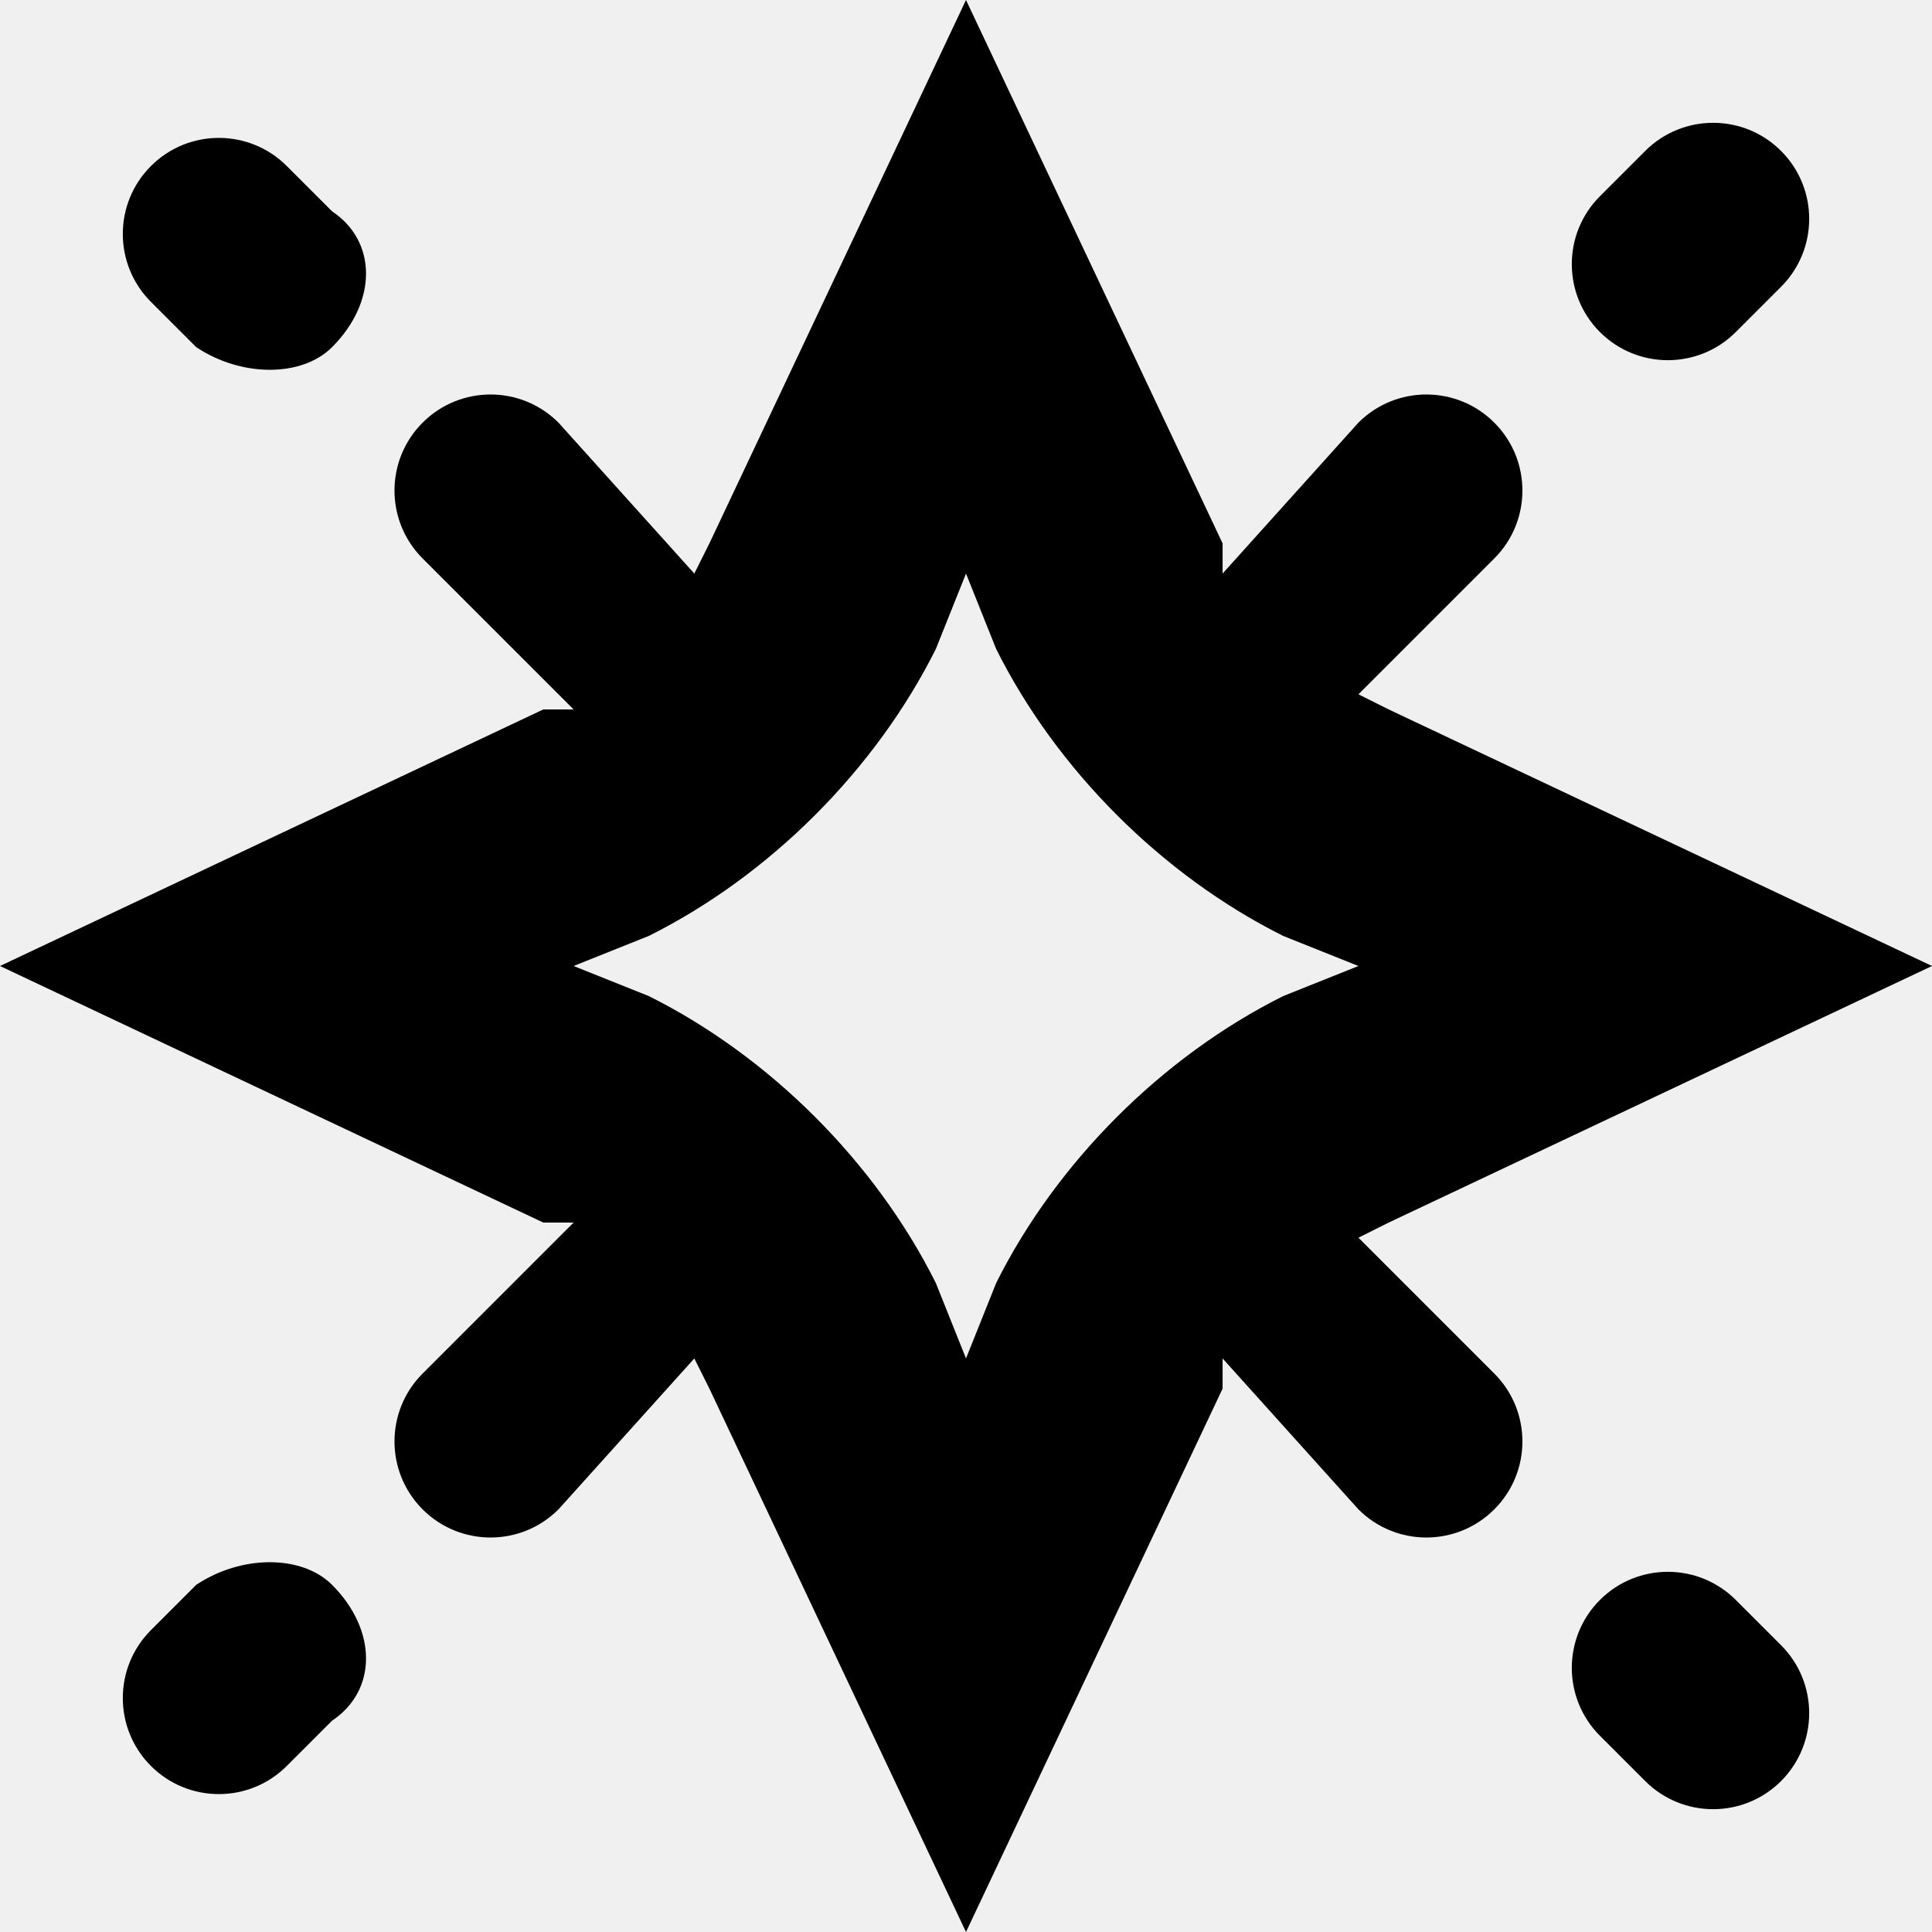
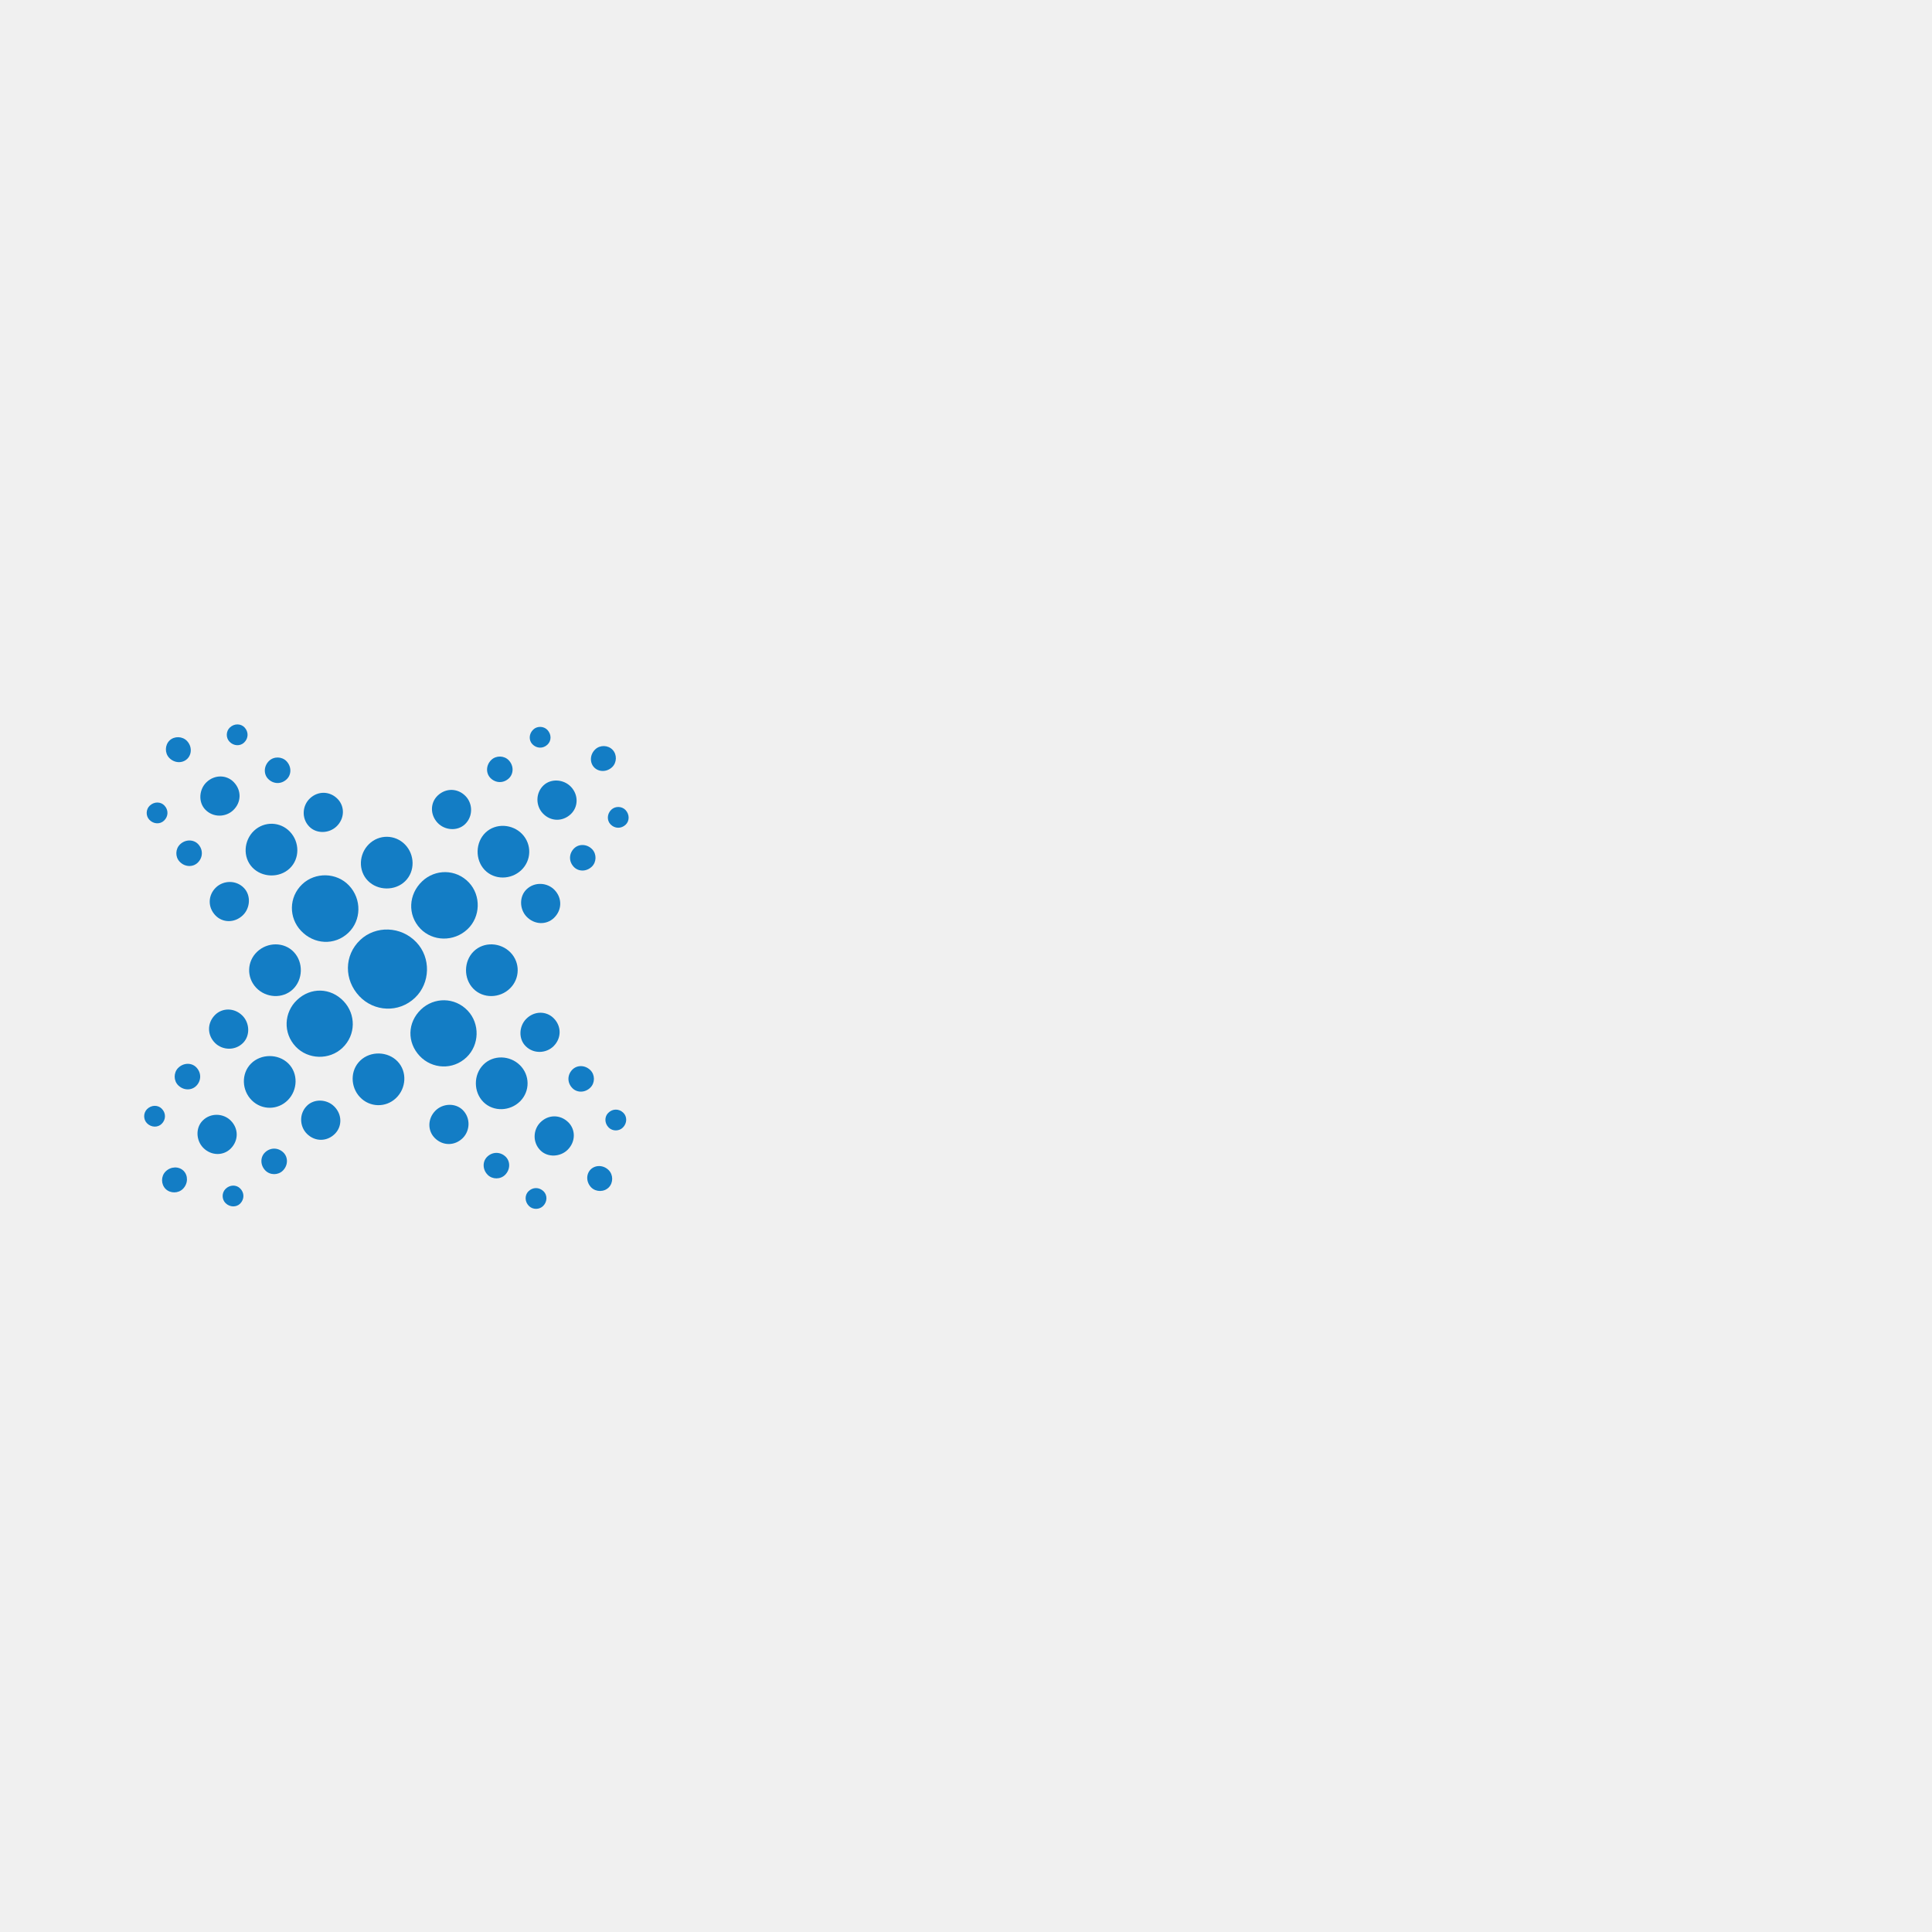
- <svg xmlns="http://www.w3.org/2000/svg" viewBox="0 0 128 128">
-   <path fill-rule="evenodd" d="M81 36 64 0 47 36l-1 2-9-10a6 6 0 0 0-9 9l10 10h-2L0 64l36 17h2L28 91a6 6 0 1 0 9 9l9-10 1 2 17 36 17-36v-2l9 10a6 6 0 1 0 9-9l-9-9 2-1 36-17-36-17-2-1 9-9a6 6 0 1 0-9-9l-9 10v-2Zm-17 2-2 5c-4 8-11 15-19 19l-5 2 5 2c8 4 15 11 19 19l2 5 2-5c4-8 11-15 19-19l5-2-5-2c-8-4-15-11-19-19l-2-5Z" clip-rule="evenodd" />
-   <path d="M118 19a6 6 0 0 0-9-9l-3 3a6 6 0 1 0 9 9l3-3Zm-96 4c-2 2-6 2-9 0l-3-3a6 6 0 1 1 9-9l3 3c3 2 3 6 0 9Zm0 82c-2-2-6-2-9 0l-3 3a6 6 0 1 0 9 9l3-3c3-2 3-6 0-9Zm96 4a6 6 0 0 1-9 9l-3-3a6 6 0 1 1 9-9l3 3Z" />
-   <style>path{fill:#000}@media (prefers-color-scheme:dark){path{fill:#fff}}</style>
+ <svg xmlns="http://www.w3.org/2000/svg" width="100" height="100" viewBox="0 0 201 112.269" class="looka-1j8o68f">
+   <defs id="SvgjsDefs2498" />
+   <g id="SvgjsG2500" featurekey="symbolFeature-0" transform="matrix(0.5600115,0,0,0.5600115,12.26358,28.19931)" fill="#137DC5">
+     <g>
+       <path d="M42.817,43.713c-2.543,2.415-6.376,2.188-8.789-0.364c-2.29-2.409-2.315-6.254,0.228-8.663   c2.423-2.289,6.376-2.188,8.671,0.229C45.343,37.459,45.231,41.418,42.817,43.713 M64.765,66.849   c-2.54,2.409-6.379,2.181-8.68-0.233c-2.404-2.546-2.302-6.248,0.239-8.669c2.414-2.29,6.253-2.312,8.662,0.228   C67.282,60.595,67.18,64.553,64.765,66.849" />
+       <path d="M55.196,55.787c-3.024,2.871-7.598,2.592-10.315-0.273c-2.876-3.023-2.888-7.592,0.131-10.457   c2.871-2.728,7.586-2.603,10.446,0.422C58.187,48.355,58.061,53.06,55.196,55.787" />
+       <path d="M32.499,54.221c-1.902,1.801-5,1.607-6.809-0.301c-1.809-1.914-1.726-4.882,0.185-6.688   c1.905-1.811,4.998-1.856,6.806,0.052C34.493,49.191,34.41,52.41,32.499,54.221" />
+       <path d="M51.665,74.429c-1.902,1.812-4.875,1.731-6.681-0.171c-1.814-1.907-1.854-5.012,0.057-6.817   c1.902-1.816,5.126-1.72,6.932,0.183C53.783,69.531,53.573,72.624,51.665,74.429" />
+       <g>
+         <path d="M27.892,15.099c-0.84-0.883-0.803-2.37,0.213-3.338c0.889-0.843,2.375-0.809,3.224,0.08    c0.966,1.025,0.929,2.5,0.032,3.349C30.349,16.158,28.863,16.118,27.892,15.099" />
+         <path d="M11.468,30.494c-0.843-0.889-0.8-2.364,0.088-3.213c1.022-0.969,2.5-0.928,3.349-0.045    c0.962,1.02,0.925,2.506-0.094,3.474C13.92,31.553,12.434,31.52,11.468,30.494" />
+         <path d="M5.85,22.719c-0.689-0.723-0.655-1.93,0.065-2.619c0.832-0.792,2.042-0.764,2.729-0.029    c0.789,0.826,0.754,2.028-0.077,2.814C7.846,23.574,6.636,23.551,5.85,22.719" />
+         <path d="M20.732,8.207c-0.692-0.729-0.658-1.931,0.068-2.626c0.826-0.786,2.036-0.751,2.725-0.028    c0.786,0.832,0.752,2.039-0.077,2.825C22.726,9.067,21.516,9.039,20.732,8.207" />
+         <path d="M9.529,11.208c-0.846-0.894-0.803-2.381,0.08-3.229c0.889-0.837,2.381-0.797,3.232,0.097    c0.954,1.008,0.915,2.5,0.026,3.343C11.978,12.262,10.492,12.217,9.529,11.208" />
+         <path d="M35.521,23.949c-1.449-1.521-1.256-3.867,0.146-5.194c1.523-1.446,3.748-1.39,5.194,0.132    c1.327,1.406,1.267,3.633-0.25,5.074C39.206,25.299,36.851,25.356,35.521,23.949" />
+         <path d="M18.106,40.467c-1.444-1.521-1.384-3.754,0.137-5.195c1.401-1.32,3.753-1.389,5.2,0.137    c1.324,1.402,1.145,3.754-0.256,5.075C21.661,41.93,19.434,41.873,18.106,40.467" />
+         <path d="M16.221,20.811c-1.327-1.4-1.139-3.753,0.253-5.08c1.527-1.446,3.756-1.384,5.081,0.018    c1.453,1.521,1.396,3.753-0.134,5.199C20.023,22.275,17.671,22.338,16.221,20.811" />
+         <path d="M24.976,31.57c-1.8-1.902-1.598-4.99,0.305-6.807c1.917-1.811,4.89-1.726,6.692,0.183    c1.811,1.902,1.856,5.001-0.057,6.812C30.007,33.569,26.79,33.479,24.976,31.57" />
+       </g>
+       <g>
+         <path d="M84.46,72.595c0.871,0.866,2.357,0.854,3.337-0.142c0.866-0.872,0.854-2.358-0.017-3.219    c-1.003-0.985-2.478-0.979-3.344-0.103C83.457,70.123,83.457,71.604,84.46,72.595" />
+         <path d="M68.717,88.696c0.878,0.86,2.358,0.854,3.225-0.017c0.99-1.003,0.979-2.483,0.113-3.35    c-1.002-0.979-2.494-0.968-3.475,0.023C67.715,86.225,67.727,87.711,68.717,88.696" />
+         <path d="M76.378,94.478c0.712,0.7,1.919,0.694,2.626-0.012c0.809-0.809,0.797-2.021,0.085-2.723    c-0.814-0.803-2.021-0.803-2.831,0.012C75.563,92.467,75.563,93.675,76.378,94.478" />
+         <path d="M91.197,79.908c0.712,0.695,1.926,0.695,2.626-0.022c0.809-0.81,0.798-2.022,0.091-2.723    c-0.814-0.809-2.027-0.798-2.83,0.022C90.383,77.892,90.383,79.105,91.197,79.908" />
+         <path d="M87.957,91.043c0.883,0.854,2.369,0.849,3.234-0.022c0.86-0.866,0.854-2.364-0.022-3.224    c-0.991-0.98-2.483-0.975-3.349-0.103C86.96,88.565,86.978,90.058,87.957,91.043" />
+         <path d="M75.769,64.786c1.486,1.481,3.839,1.339,5.194-0.028c1.48-1.492,1.469-3.719-0.023-5.194    c-1.378-1.361-3.604-1.35-5.08,0.143C74.504,61.079,74.39,63.437,75.769,64.786" />
+         <path d="M58.887,81.856c1.492,1.48,3.719,1.464,5.206-0.029c1.35-1.378,1.458-3.719-0.034-5.199    c-1.379-1.355-3.726-1.23-5.081,0.147C57.509,78.273,57.52,80.501,58.887,81.856" />
+         <path d="M78.508,84.146c1.367,1.361,3.725,1.219,5.075-0.147c1.486-1.504,1.469-3.726,0.097-5.081    c-1.492-1.475-3.726-1.47-5.2,0.028C77.118,80.312,77.01,82.676,78.508,84.146" />
+         <path d="M67.92,75.164c1.868,1.851,4.967,1.708,6.823-0.16c1.846-1.868,1.822-4.841-0.046-6.691    c-1.868-1.852-4.966-1.96-6.812-0.086C66.029,70.101,66.052,73.318,67.92,75.164" />
+       </g>
+       <path d="M53.373,34.127c1.88-1.84,1.8-4.943-0.034-6.817c-1.845-1.88-4.812-1.913-6.692-0.073   c-1.882,1.834-2.042,4.926-0.205,6.806C48.282,35.922,51.505,35.961,53.373,34.127" />
+       <path d="M72.841,54.051c1.88-1.834,1.919-4.812,0.091-6.688c-1.845-1.885-4.943-2.039-6.823-0.205   c-1.879,1.834-1.913,5.059-0.079,6.938C67.863,55.976,70.961,55.891,72.841,54.051" />
+       <path d="M56.176,42.927c-2.409-2.546-2.188-6.384,0.364-8.788c2.415-2.289,6.254-2.312,8.669,0.229   c2.278,2.414,2.176,6.379-0.239,8.662C62.43,45.444,58.477,45.336,56.176,42.927 M33.041,64.866   c-2.407-2.54-2.179-6.379,0.236-8.663c2.54-2.414,6.256-2.318,8.663,0.223c2.292,2.415,2.315,6.259-0.225,8.668   C39.294,67.39,35.335,67.287,33.041,64.866" />
+       <g>
+         <path d="M84.79,27.999c0.889-0.843,2.381-0.798,3.338,0.21c0.843,0.895,0.797,2.376-0.08,3.219    c-1.02,0.975-2.506,0.934-3.349,0.04C83.73,30.453,83.776,28.967,84.79,27.999" />
+         <path d="M69.39,11.584c0.888-0.843,2.381-0.809,3.224,0.08c0.968,1.02,0.923,2.494,0.034,3.35    c-1.014,0.968-2.506,0.922-3.469-0.092C68.336,14.021,68.376,12.547,69.39,11.584" />
+         <path d="M77.17,5.957c0.723-0.689,1.936-0.655,2.625,0.068c0.786,0.832,0.758,2.034,0.023,2.723    C78.998,9.54,77.79,9.5,76.999,8.674C76.31,7.945,76.344,6.743,77.17,5.957" />
+         <path d="M91.682,20.834c0.729-0.684,1.937-0.654,2.626,0.068c0.78,0.832,0.752,2.045,0.028,2.729    c-0.832,0.785-2.039,0.752-2.825-0.074C90.827,22.833,90.851,21.62,91.682,20.834" />
+         <path d="M88.686,9.637c0.889-0.849,2.375-0.809,3.219,0.08c0.849,0.889,0.803,2.381-0.086,3.224    c-1.014,0.957-2.506,0.923-3.349,0.034C87.632,12.091,87.672,10.599,88.686,9.637" />
+         <path d="M75.939,35.625c1.515-1.44,3.873-1.253,5.2,0.148c1.44,1.521,1.384,3.742-0.143,5.194    c-1.396,1.327-3.623,1.265-5.075-0.257C74.595,39.316,74.538,36.952,75.939,35.625" />
+         <path d="M59.422,18.214c1.521-1.44,3.748-1.39,5.2,0.137c1.327,1.401,1.384,3.748-0.143,5.2c-1.4,1.327-3.747,1.145-5.074-0.256    C57.964,21.768,58.021,19.541,59.422,18.214" />
+         <path d="M79.071,16.328c1.407-1.332,3.76-1.139,5.093,0.257c1.446,1.521,1.378,3.753-0.018,5.081    c-1.532,1.446-3.759,1.395-5.2-0.137C77.619,20.133,77.557,17.775,79.071,16.328" />
+         <path d="M68.312,25.088c1.908-1.799,5.001-1.6,6.812,0.303c1.806,1.914,1.72,4.881-0.183,6.687    c-1.908,1.812-5.001,1.856-6.812-0.052C66.325,30.117,66.41,26.9,68.312,25.088" />
+       </g>
+       <g>
+         <path d="M27.291,84.562c-0.866,0.877-0.852,2.363,0.14,3.343c0.877,0.866,2.364,0.86,3.227-0.017    c0.988-0.997,0.977-2.483,0.105-3.344C29.766,83.564,28.285,83.564,27.291,84.562" />
+         <path d="M11.189,68.83c-0.854,0.872-0.854,2.358,0.022,3.219c1,0.99,2.48,0.979,3.349,0.107c0.985-0.996,0.968-2.483-0.02-3.474    C13.664,67.816,12.178,67.834,11.189,68.83" />
+         <path d="M5.408,76.485c-0.7,0.718-0.695,1.919,0.012,2.625c0.817,0.81,2.03,0.798,2.728,0.086c0.812-0.809,0.8-2.021-0.017-2.825    C7.422,75.671,6.211,75.677,5.408,76.485" />
+         <path d="M19.986,91.311c-0.701,0.712-0.698,1.914,0.014,2.62c0.812,0.803,2.022,0.798,2.725,0.091c0.8-0.82,0.8-2.027-0.02-2.824    C21.997,90.49,20.789,90.49,19.986,91.311" />
+         <path d="M8.849,88.075c-0.857,0.872-0.857,2.358,0.02,3.229c0.868,0.854,2.36,0.849,3.226-0.028    c0.971-0.991,0.968-2.483,0.103-3.349C11.323,87.073,9.834,87.085,8.849,88.075" />
+         <path d="M35.102,75.87c-1.478,1.492-1.341,3.845,0.029,5.2c1.5,1.48,3.725,1.469,5.2-0.023c1.361-1.378,1.347-3.604-0.148-5.08    C38.815,74.605,36.455,74.497,35.102,75.87" />
+         <path d="M18.033,58.994c-1.478,1.498-1.461,3.725,0.028,5.2c1.378,1.355,3.725,1.464,5.2-0.028    c1.355-1.373,1.23-3.726-0.143-5.081C21.624,57.61,19.388,57.621,18.033,58.994" />
+         <path d="M15.746,78.609c-1.364,1.373-1.222,3.73,0.146,5.086c1.495,1.476,3.722,1.464,5.081,0.098    c1.483-1.51,1.472-3.731-0.026-5.212C19.576,77.231,17.218,77.117,15.746,78.609" />
+         <path d="M24.719,68.027c-1.845,1.874-1.703,4.973,0.165,6.817c1.871,1.856,4.847,1.828,6.687-0.04    c1.851-1.868,1.962-4.966,0.094-6.812C29.791,66.142,26.57,66.165,24.719,68.027" />
+       </g>
+     </g>
+   </g>
</svg>
